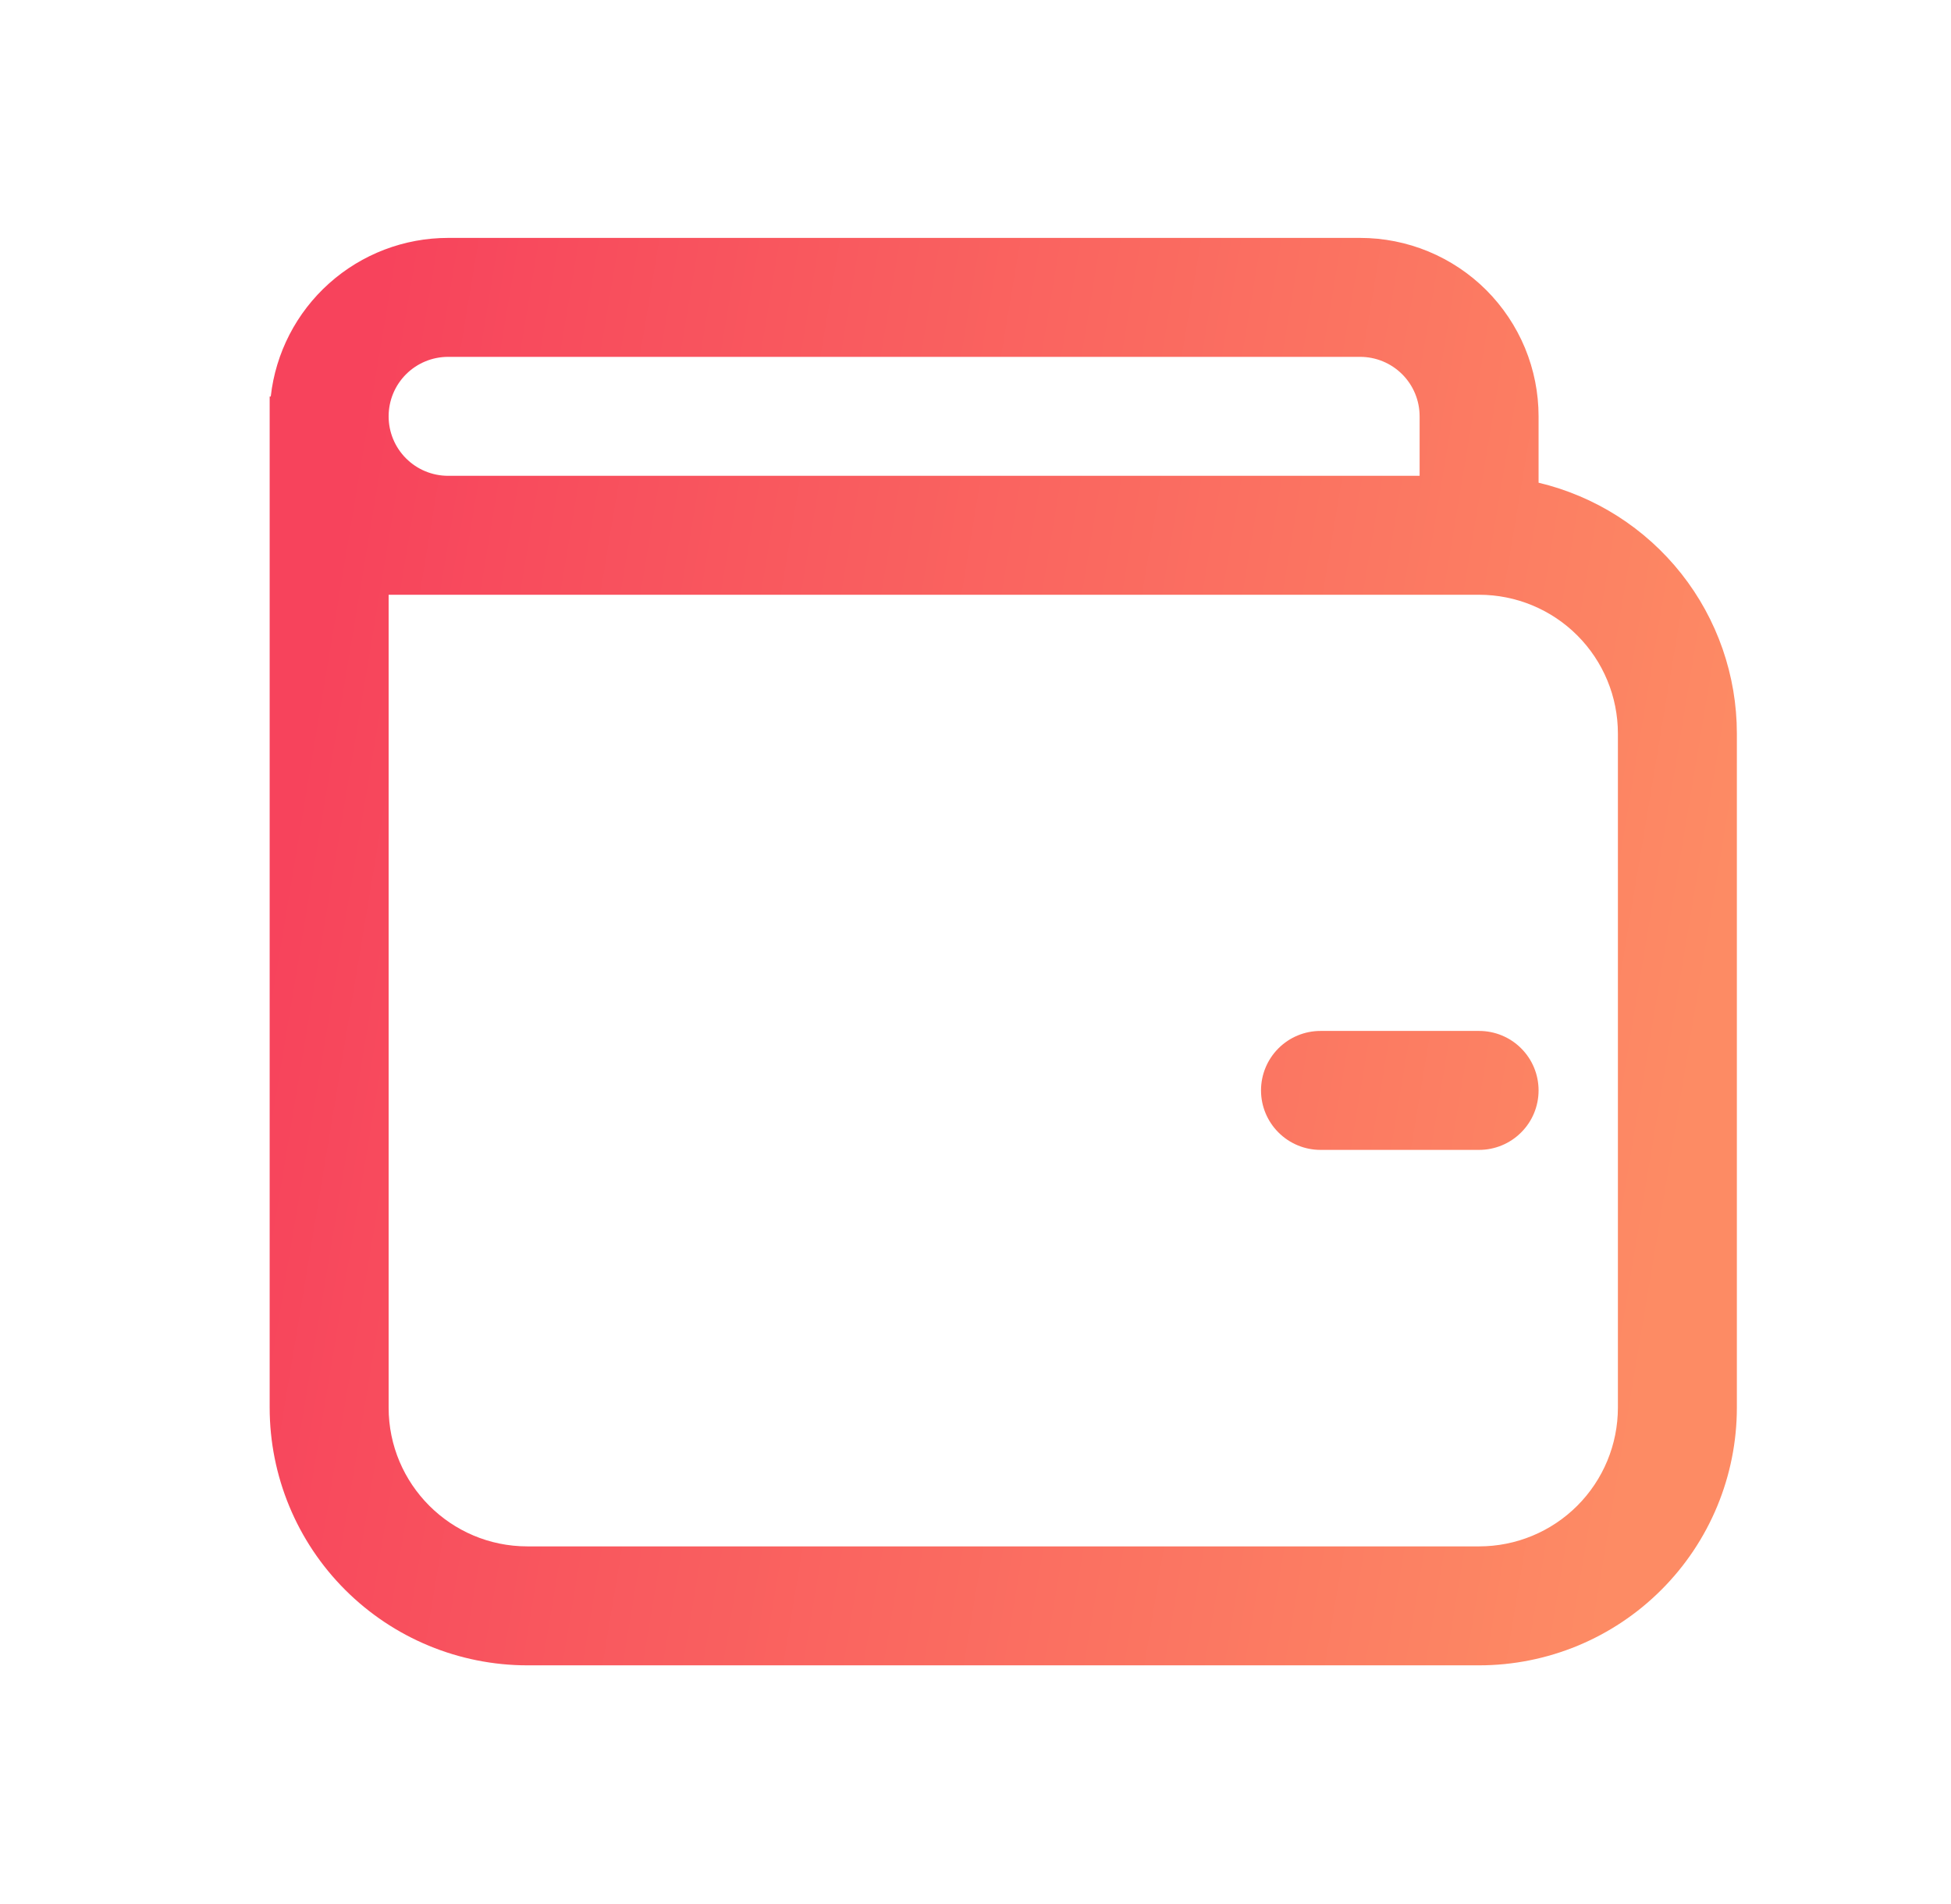
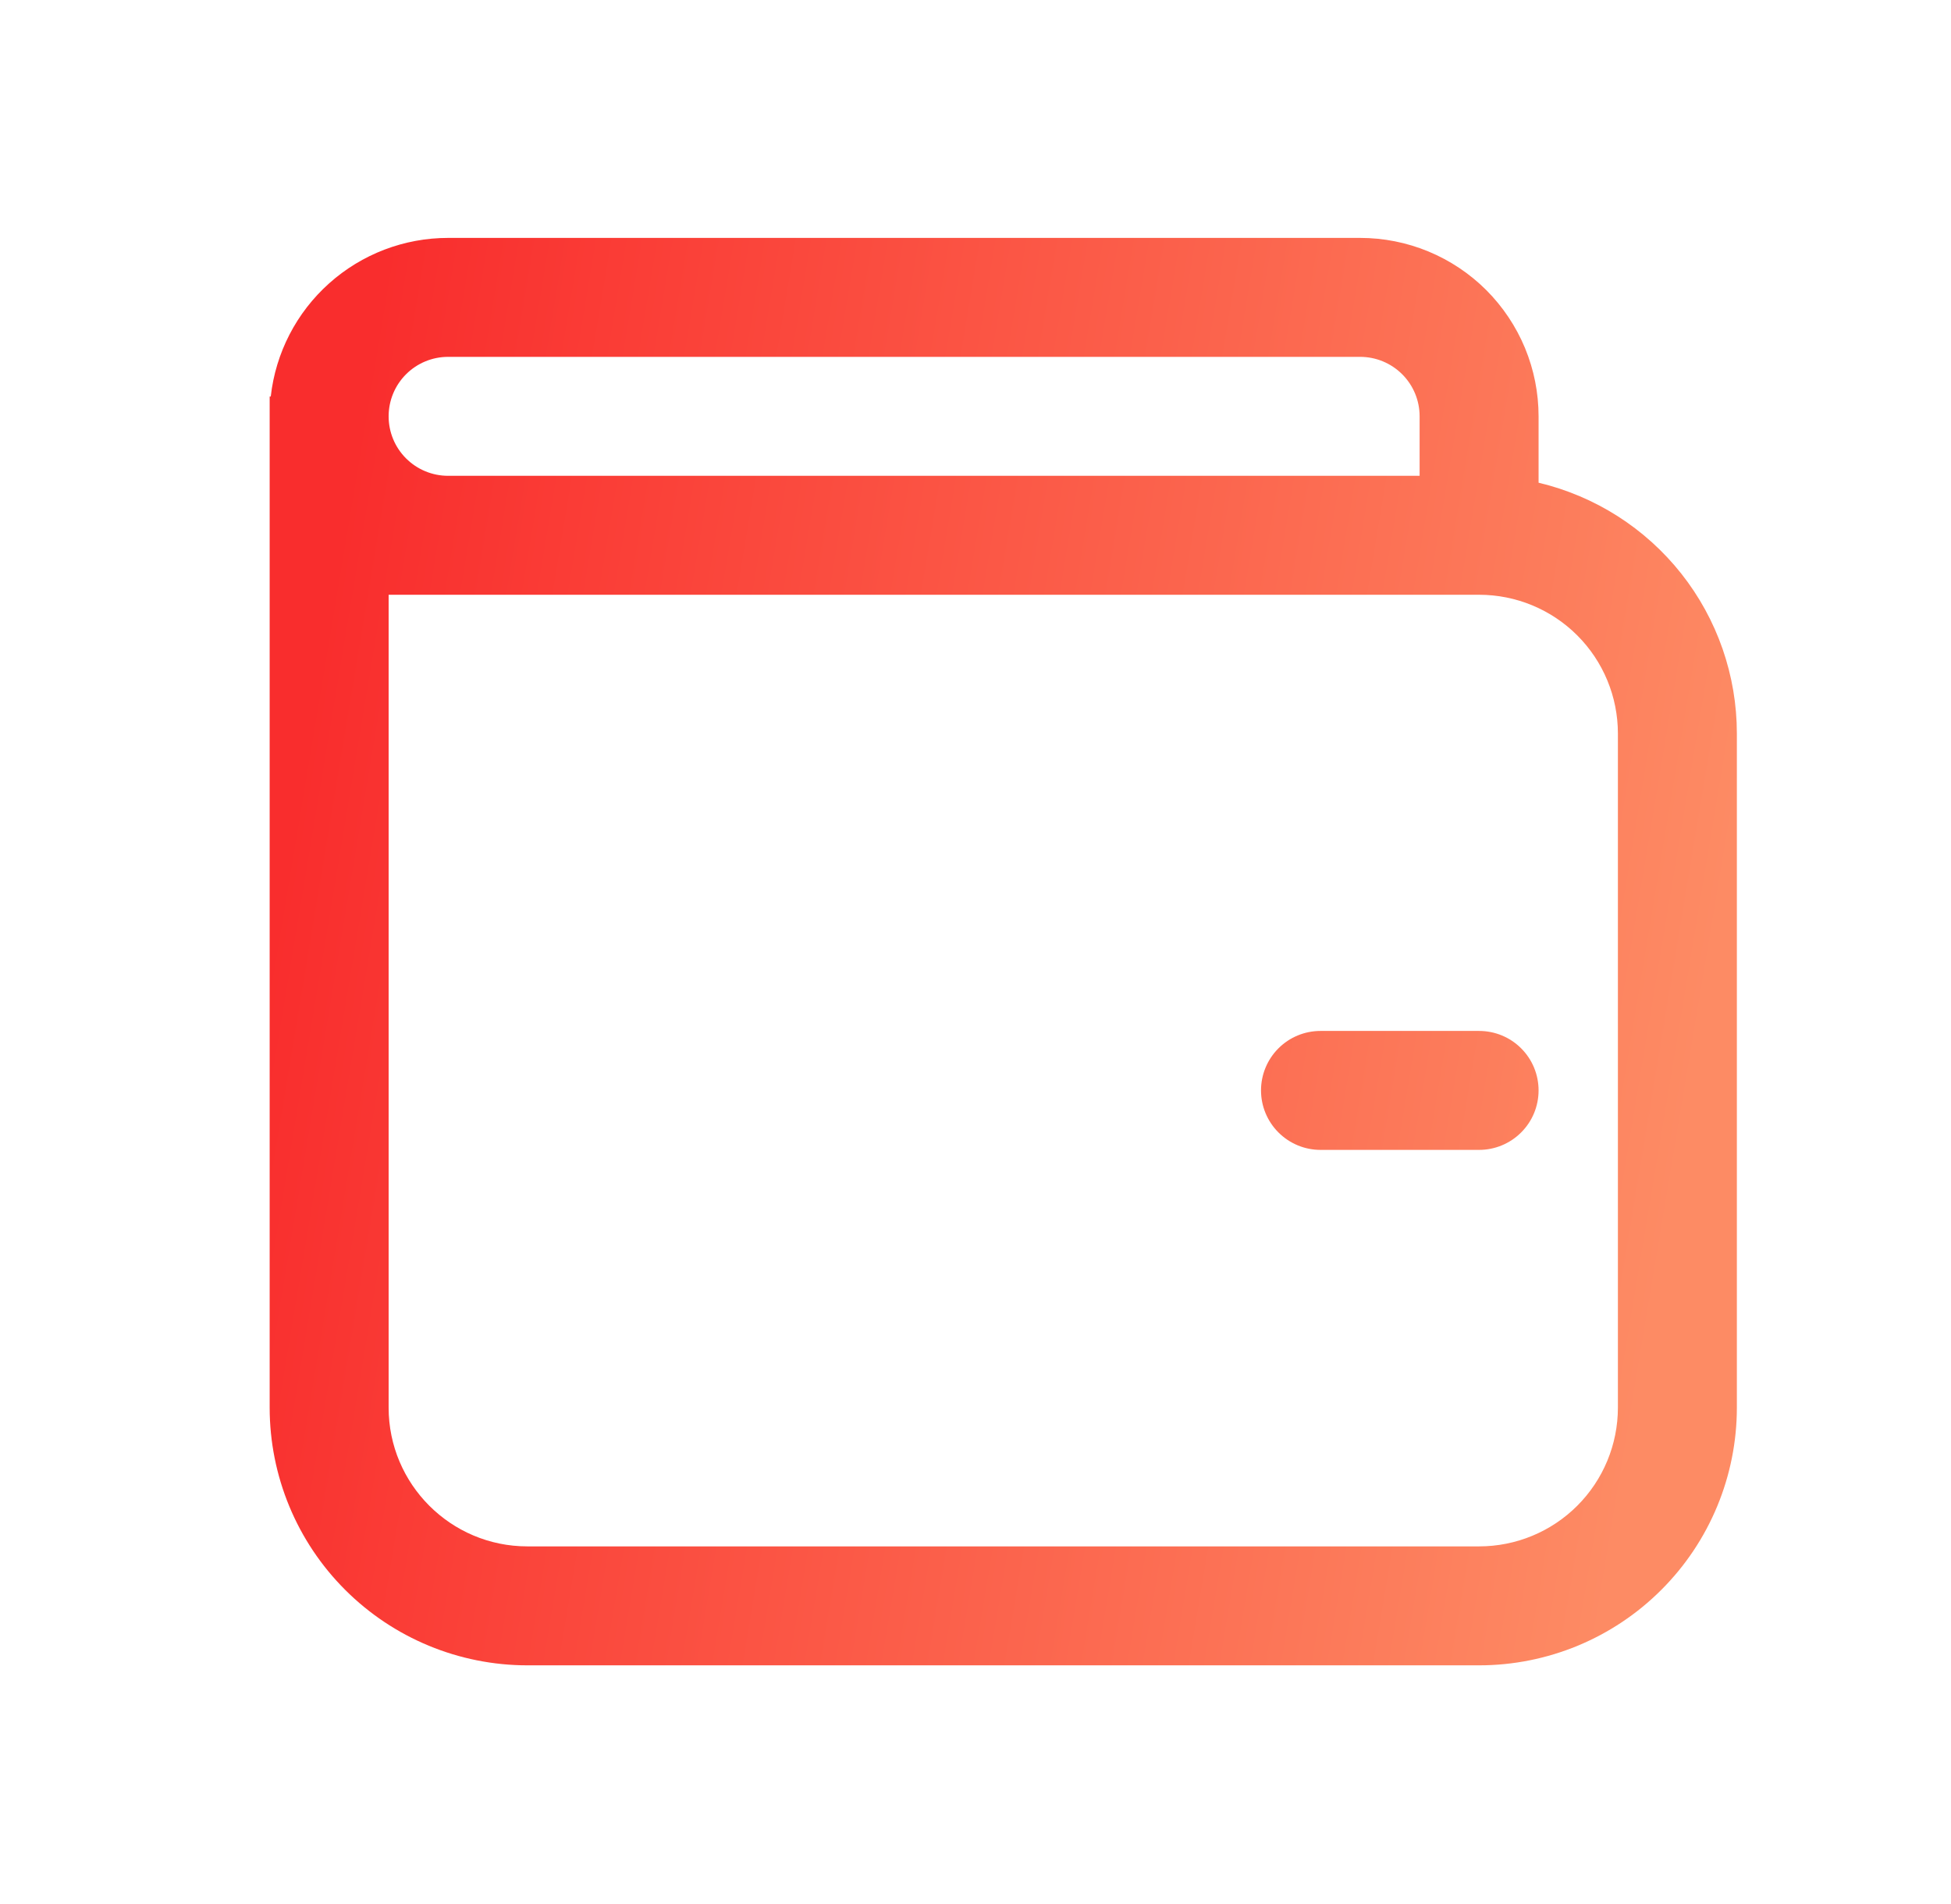
<svg xmlns="http://www.w3.org/2000/svg" width="41" height="40" viewBox="0 0 41 40" fill="none">
  <path d="M26.5 22.917C26.5 22.585 26.632 22.267 26.866 22.033C27.101 21.798 27.418 21.667 27.75 21.667H31.083C31.415 21.667 31.733 21.798 31.967 22.033C32.202 22.267 32.333 22.585 32.333 22.917C32.333 23.248 32.202 23.566 31.967 23.8C31.733 24.035 31.415 24.167 31.083 24.167H27.75C27.418 24.167 27.101 24.035 26.866 23.8C26.632 23.566 26.5 23.248 26.5 22.917ZM5.667 8.333H5.69C5.792 7.417 6.229 6.57 6.917 5.955C7.604 5.34 8.494 5 9.417 5H28.583C29.076 5 29.563 5.097 30.018 5.285C30.473 5.474 30.887 5.75 31.235 6.098C31.583 6.447 31.859 6.86 32.048 7.315C32.236 7.77 32.333 8.258 32.333 8.75V10.145C33.52 10.427 34.576 11.1 35.333 12.057C36.089 13.014 36.5 14.197 36.5 15.417V29.583C36.5 31.02 35.929 32.398 34.913 33.413C33.898 34.429 32.52 35 31.083 35H11.083C9.647 35 8.269 34.429 7.253 33.413C6.237 32.398 5.667 31.02 5.667 29.583V8.333ZM31.083 12.5H8.167V29.583C8.167 31.193 9.473 32.5 11.083 32.5H31.083C31.857 32.5 32.599 32.193 33.146 31.646C33.693 31.099 34 30.357 34 29.583V15.417C34 14.643 33.693 13.901 33.146 13.354C32.599 12.807 31.857 12.5 31.083 12.5V12.5ZM29.833 10V8.75C29.833 8.418 29.702 8.101 29.467 7.866C29.233 7.632 28.915 7.5 28.583 7.5H9.417C9.085 7.5 8.767 7.632 8.533 7.866C8.298 8.101 8.167 8.418 8.167 8.75C8.167 9.082 8.298 9.399 8.533 9.634C8.767 9.868 9.085 10 9.417 10H29.833Z" fill="url(#paint0_linear_3169_6211)" />
  <defs>
    <linearGradient id="paint0_linear_3169_6211" x1="7.44" y1="9.356" x2="36.99" y2="14.278" gradientUnits="userSpaceOnUse">
-       <stop stop-color="#F7435C" />
+       <stop stop-color="#f92d2d" />
      <stop offset="1" stop-color="#FD8B64" />
    </linearGradient>
  </defs>
</svg>
